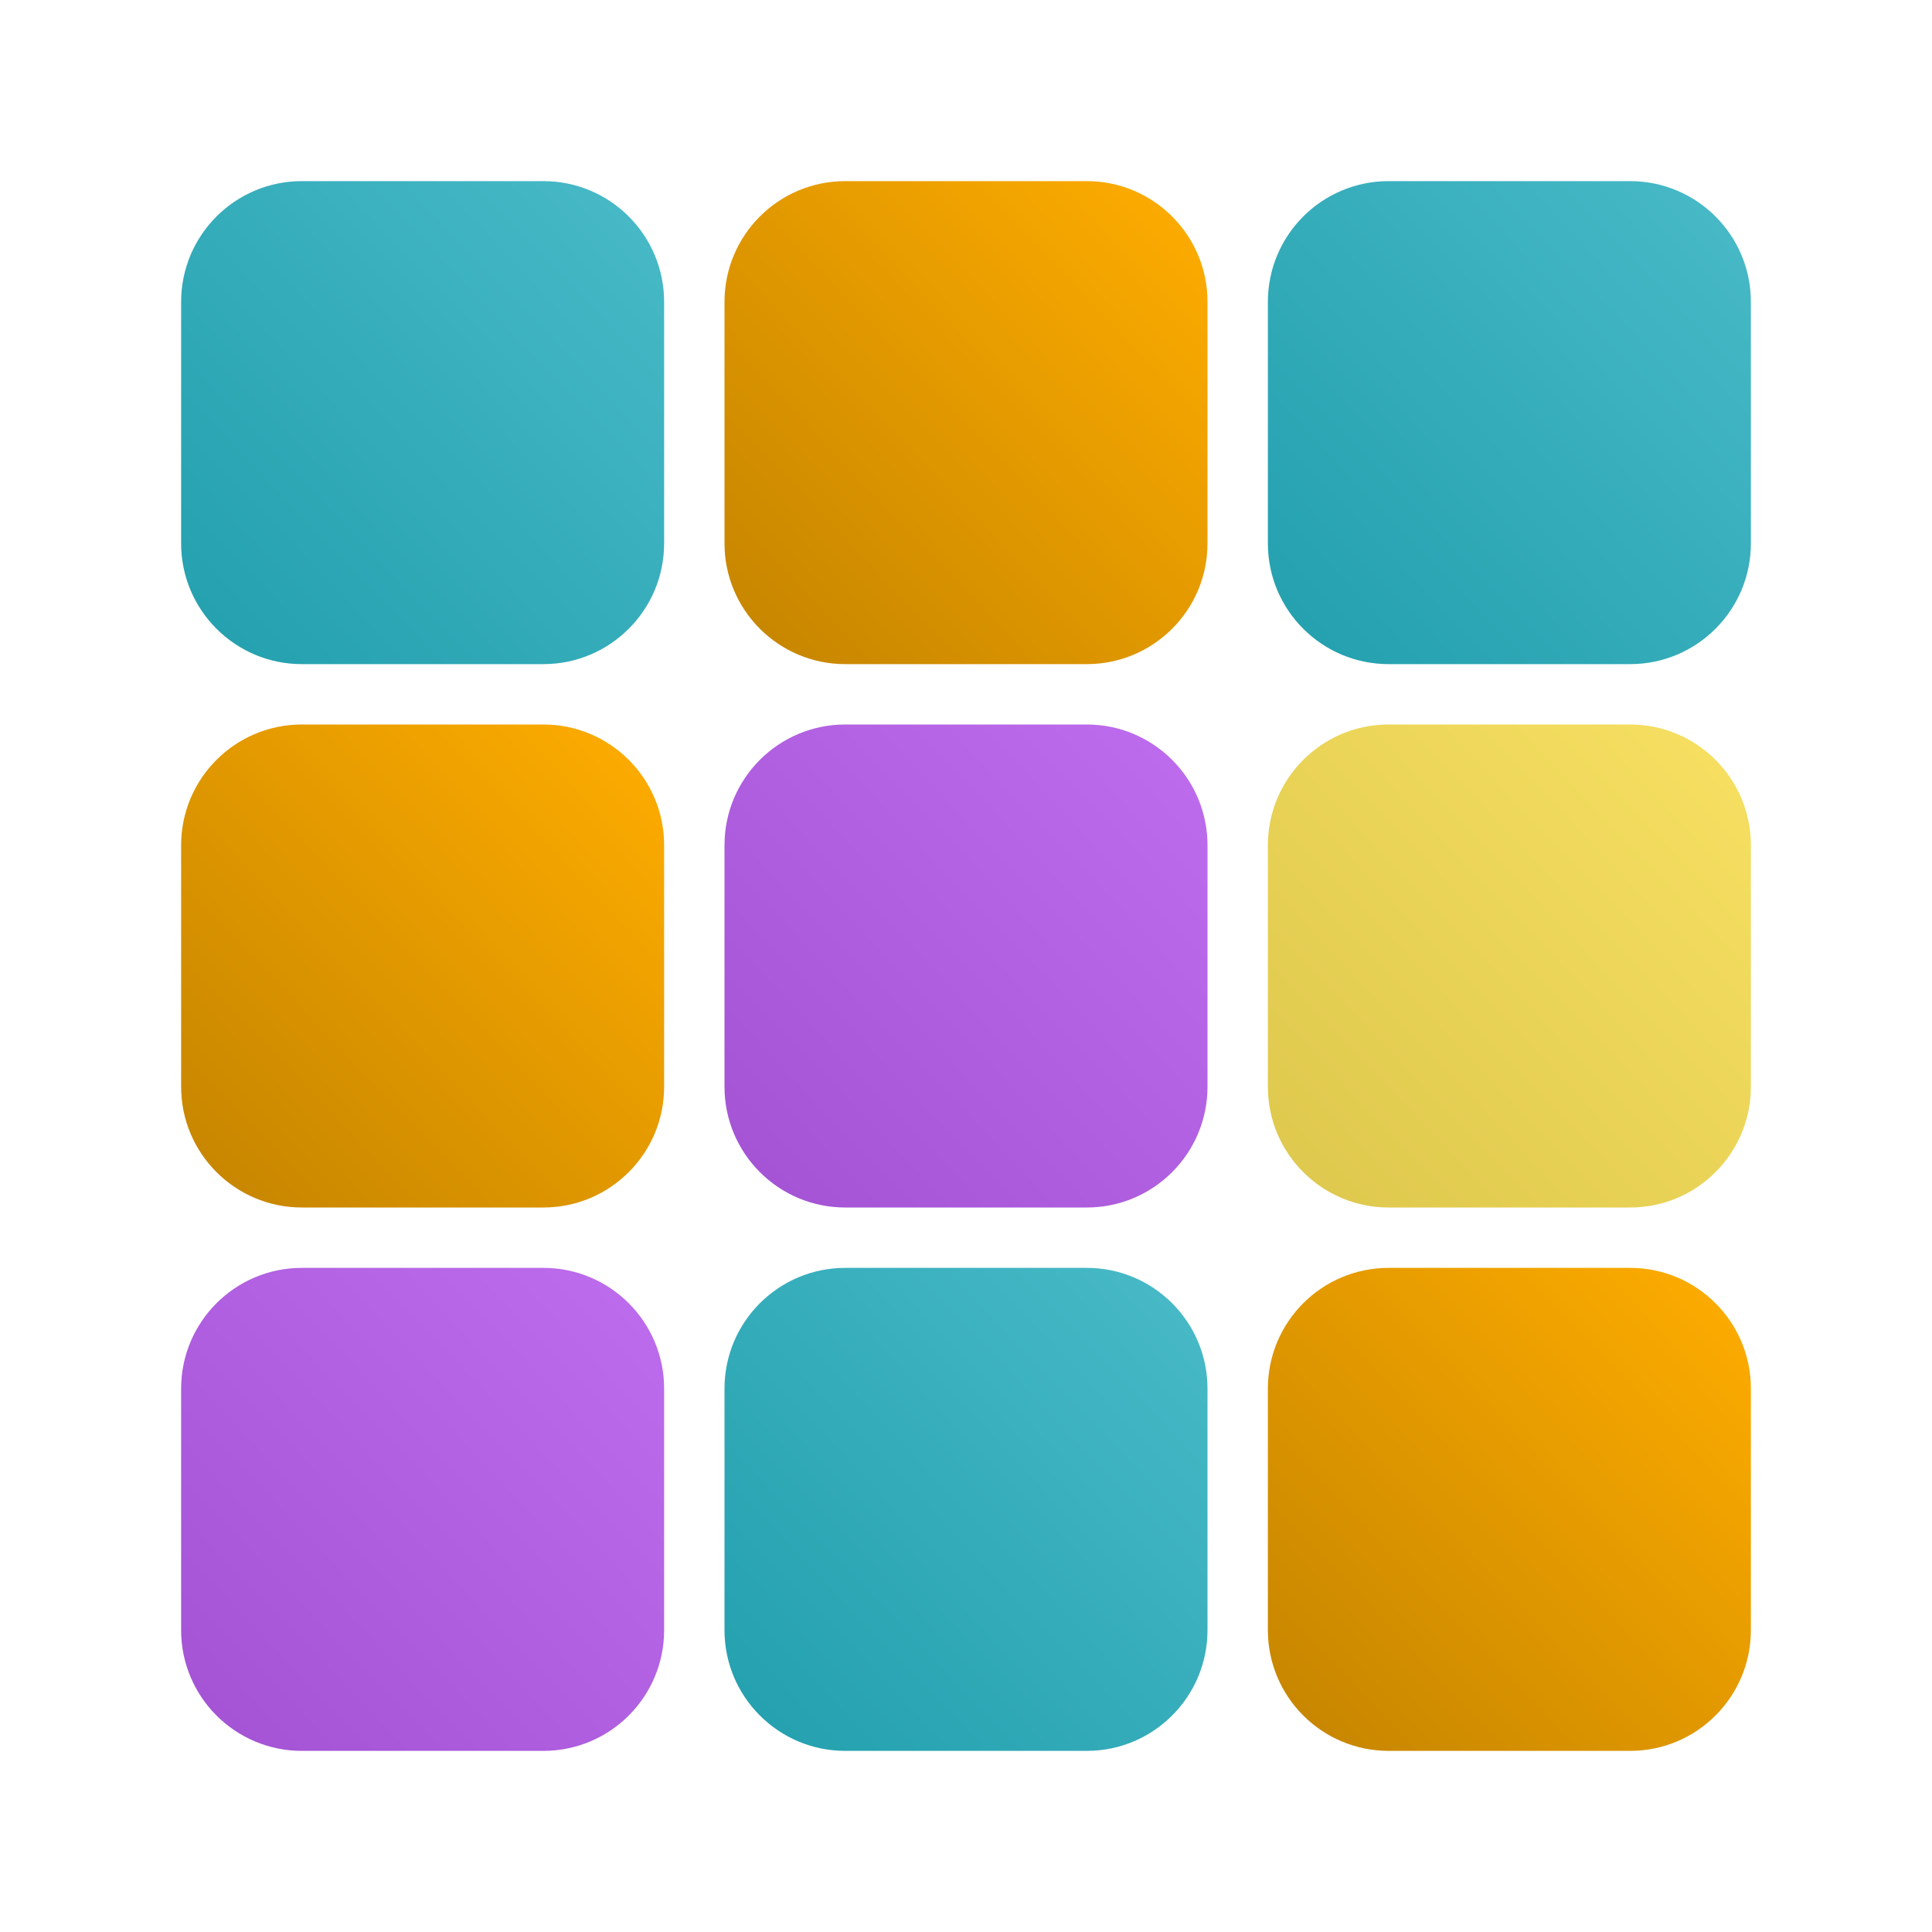
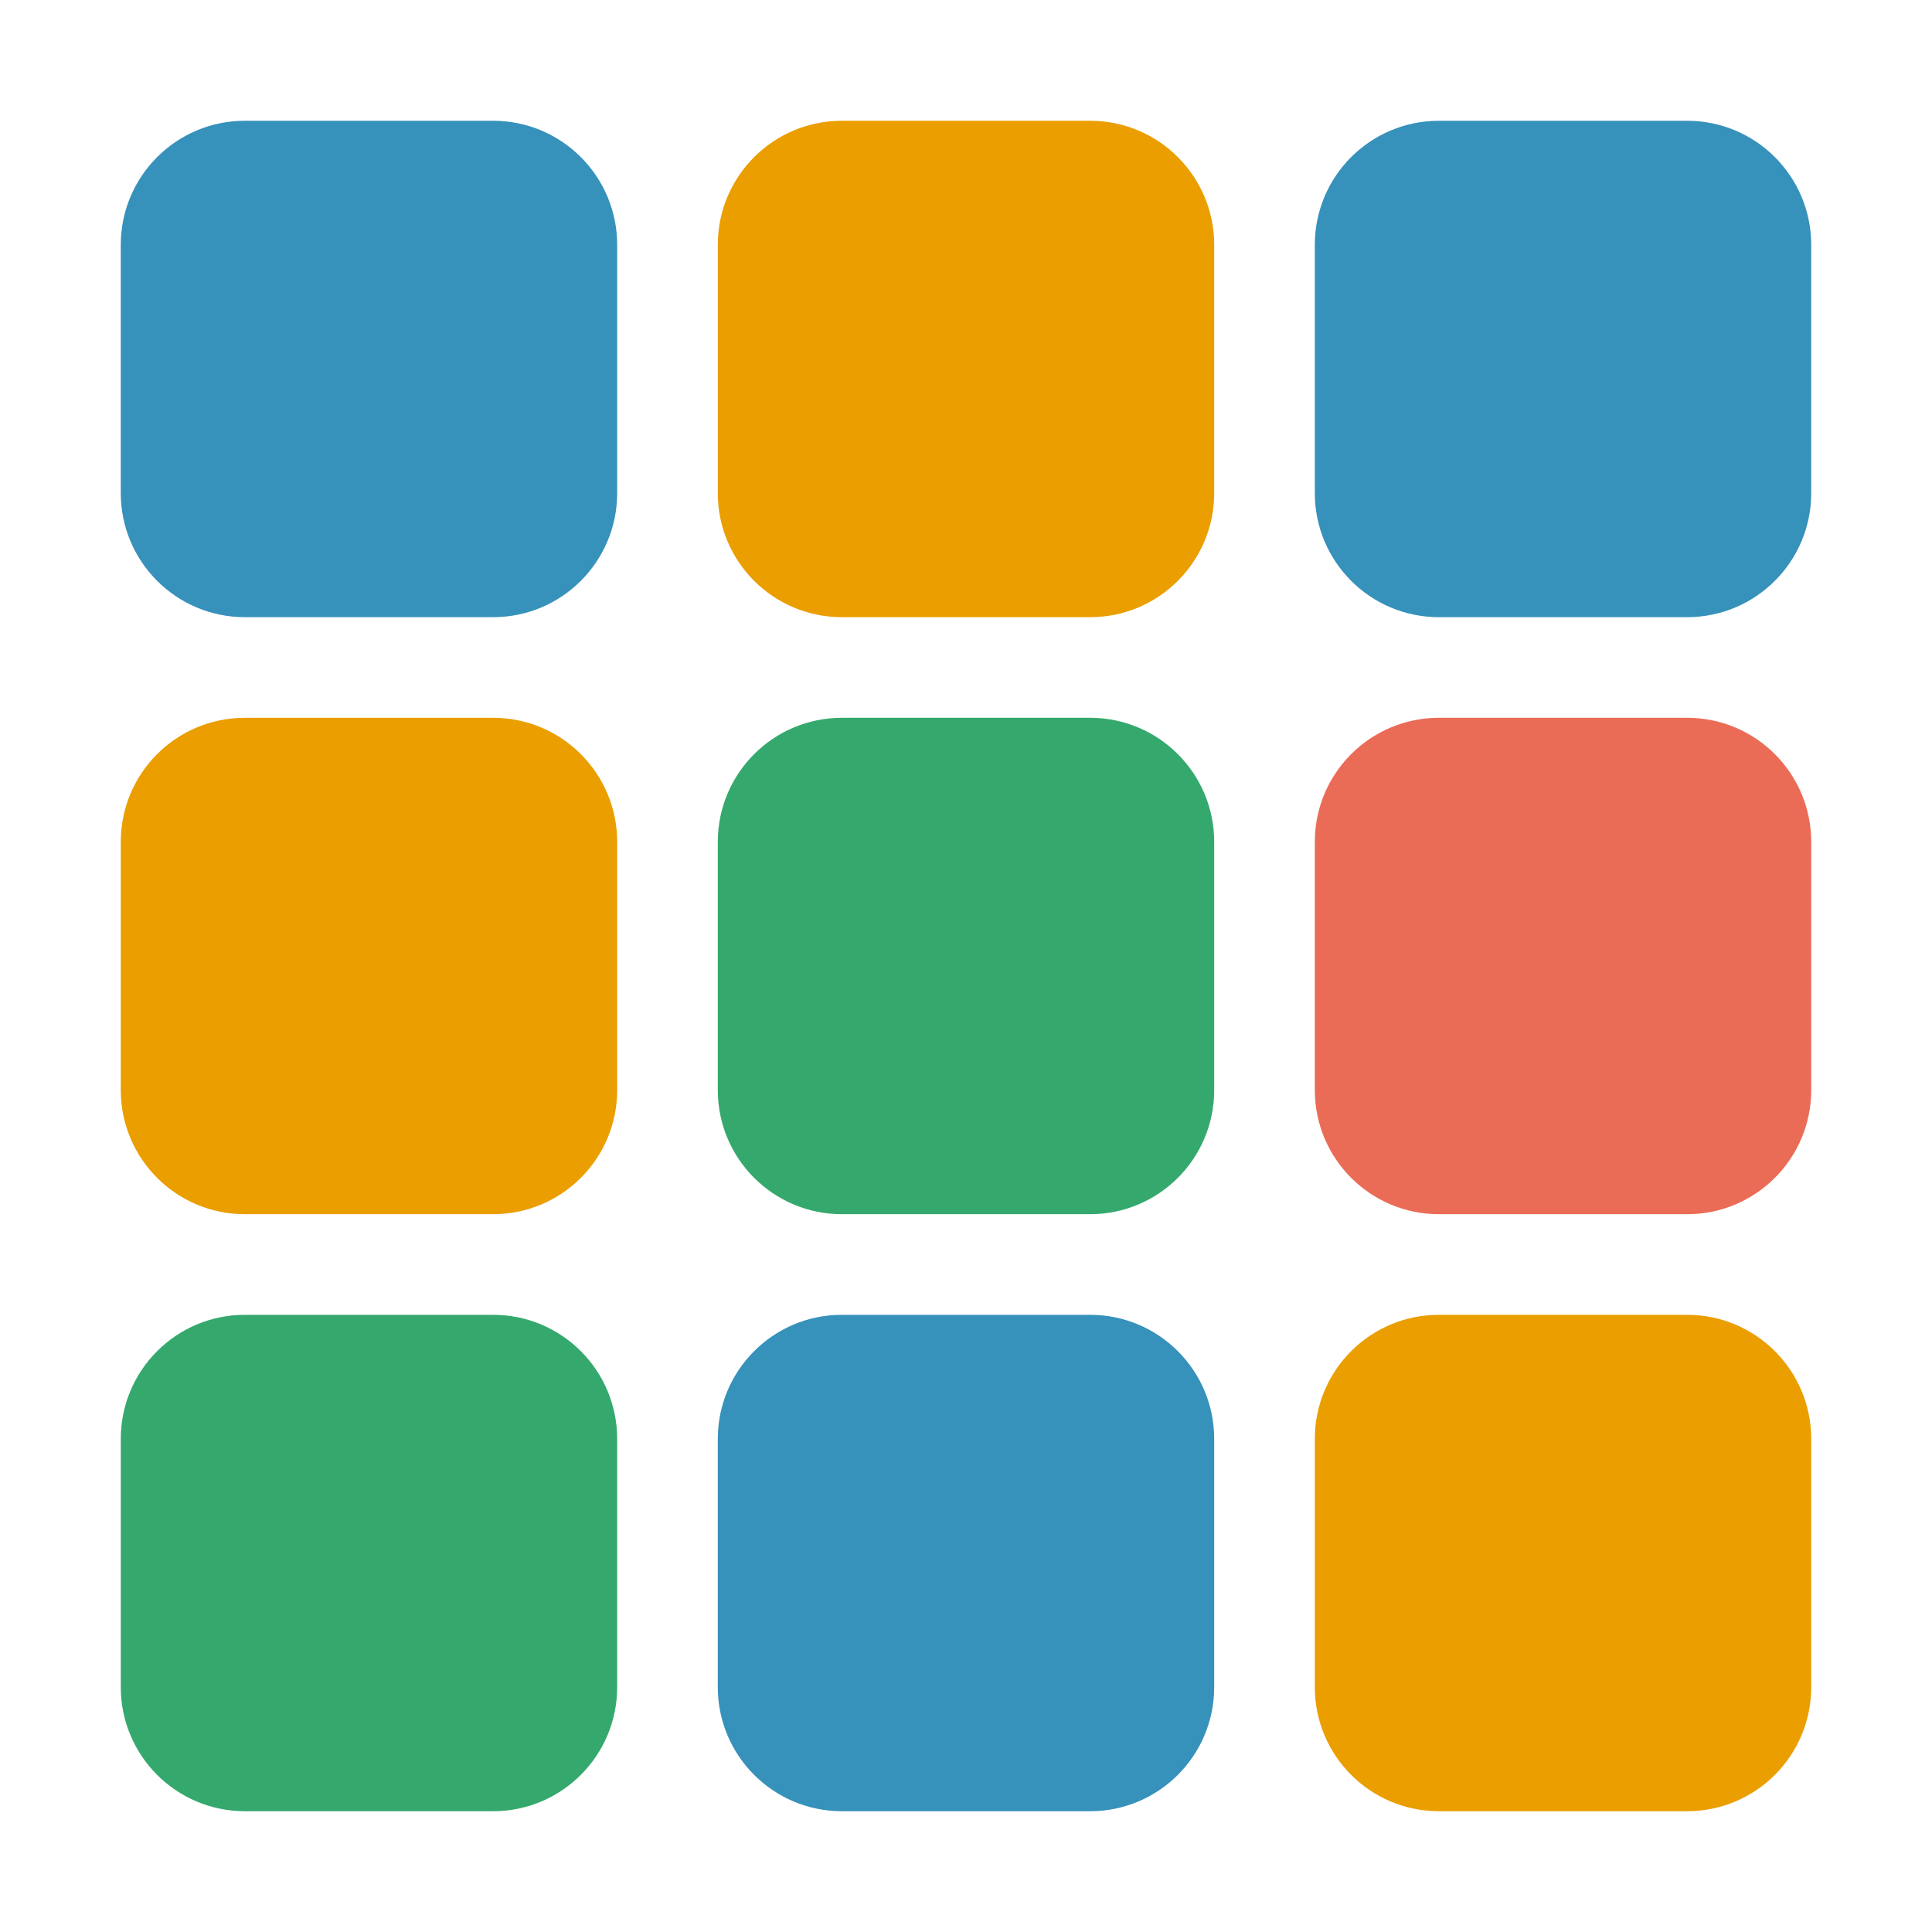
- <svg xmlns="http://www.w3.org/2000/svg" width="48" height="48" viewBox="0 0 48 48" fill="none">
-   <g id="application-library">
-     <path id="Rectangle 434" d="M4.5 7.5C4.5 5.843 5.843 4.5 7.5 4.5H13.5C15.157 4.5 16.5 5.843 16.5 7.5V13.5C16.5 15.157 15.157 16.5 13.5 16.5H7.5C5.843 16.5 4.5 15.157 4.5 13.5V7.5Z" fill="url(#paint0_linear_6036_36747)" />
-     <path id="Rectangle 432" d="M18 34.5C18 32.843 19.343 31.5 21 31.5H27C28.657 31.5 30 32.843 30 34.5V40.5C30 42.157 28.657 43.5 27 43.5H21C19.343 43.5 18 42.157 18 40.5V34.5Z" fill="url(#paint1_linear_6036_36747)" />
-     <path id="Rectangle 435" d="M18 21C18 19.343 19.343 18 21 18H27C28.657 18 30 19.343 30 21V27C30 28.657 28.657 30 27 30H21C19.343 30 18 28.657 18 27V21Z" fill="url(#paint2_linear_6036_36747)" />
-     <path id="Rectangle 438" d="M31.5 21C31.5 19.343 32.843 18 34.5 18H40.5C42.157 18 43.5 19.343 43.5 21V27C43.5 28.657 42.157 30 40.5 30H34.5C32.843 30 31.5 28.657 31.5 27V21Z" fill="url(#paint3_linear_6036_36747)" />
-     <path id="Rectangle 433" d="M4.5 34.5C4.5 32.843 5.843 31.5 7.5 31.5H13.5C15.157 31.5 16.5 32.843 16.5 34.5V40.5C16.5 42.157 15.157 43.5 13.5 43.5H7.5C5.843 43.5 4.5 42.157 4.5 40.5V34.5Z" fill="url(#paint4_linear_6036_36747)" />
-     <path id="Rectangle 436" d="M31.5 7.5C31.5 5.843 32.843 4.5 34.5 4.5H40.5C42.157 4.5 43.5 5.843 43.5 7.5V13.5C43.5 15.157 42.157 16.5 40.5 16.5H34.5C32.843 16.5 31.5 15.157 31.5 13.5V7.5Z" fill="url(#paint5_linear_6036_36747)" />
-     <path id="Rectangle 439" d="M18 7.5C18 5.843 19.343 4.5 21 4.5H27C28.657 4.5 30 5.843 30 7.5V13.5C30 15.157 28.657 16.5 27 16.5H21C19.343 16.5 18 15.157 18 13.5V7.5Z" fill="url(#paint6_linear_6036_36747)" />
-     <path id="Rectangle 440" d="M4.5 21C4.5 19.343 5.843 18 7.5 18H13.5C15.157 18 16.5 19.343 16.5 21V27C16.5 28.657 15.157 30 13.5 30H7.5C5.843 30 4.5 28.657 4.5 27V21Z" fill="url(#paint7_linear_6036_36747)" />
-     <path id="Rectangle 441" d="M31.5 34.5C31.5 32.843 32.843 31.5 34.5 31.5H40.5C42.157 31.5 43.5 32.843 43.5 34.5V40.5C43.5 42.157 42.157 43.5 40.5 43.5H34.5C32.843 43.5 31.5 42.157 31.5 40.5V34.5Z" fill="url(#paint8_linear_6036_36747)" />
+ <svg xmlns="http://www.w3.org/2000/svg" width="48" height="48" viewBox="0 0 48 48" fill="none" version="1.1" id="svg18">
+   <g id="application-library" transform="matrix(1.435897,0,0,1.435897,-2.461539,-2.461539)">
+     <path id="Rectangle 434" d="m 3.804,5.951 c 0,-1.186 0.961,-2.147 2.147,-2.147 h 4.295 c 1.186,0 2.147,0.961 2.147,2.147 v 4.295 c 0,1.186 -0.961,2.147 -2.147,2.147 H 5.951 c -1.186,0 -2.147,-0.961 -2.147,-2.147 z" fill="url(#paint0_linear_6036_36747)" style="fill:#3691bb;fill-opacity:1;stroke-width:0.716" />
+     <path id="Rectangle 432" d="m 14.134,26.611 c 0,-1.186 0.961,-2.147 2.147,-2.147 h 4.295 c 1.186,0 2.147,0.961 2.147,2.147 v 4.295 c 0,1.186 -0.961,2.147 -2.147,2.147 h -4.295 c -1.186,0 -2.147,-0.961 -2.147,-2.147 z" fill="url(#paint1_linear_6036_36747)" style="fill:#3691bb;fill-opacity:1;stroke-width:0.716" />
+     <path id="Rectangle 435" d="m 14.134,16.281 c 0,-1.186 0.961,-2.147 2.147,-2.147 h 4.295 c 1.186,0 2.147,0.961 2.147,2.147 v 4.295 c 0,1.186 -0.961,2.147 -2.147,2.147 h -4.295 c -1.186,0 -2.147,-0.961 -2.147,-2.147 z" fill="url(#paint2_linear_6036_36747)" style="fill:#35a96d;fill-opacity:1;stroke-width:0.716" />
+     <path id="Rectangle 438" d="m 24.464,16.281 c 0,-1.186 0.961,-2.147 2.147,-2.147 h 4.295 c 1.186,0 2.147,0.961 2.147,2.147 v 4.295 c 0,1.186 -0.961,2.147 -2.147,2.147 h -4.295 c -1.186,0 -2.147,-0.961 -2.147,-2.147 z" fill="url(#paint3_linear_6036_36747)" style="fill:#ea6c57;fill-opacity:1;stroke-width:0.716" />
+     <path id="Rectangle 433" d="m 3.804,26.611 c 0,-1.186 0.961,-2.147 2.147,-2.147 h 4.295 c 1.186,0 2.147,0.961 2.147,2.147 v 4.295 c 0,1.186 -0.961,2.147 -2.147,2.147 H 5.951 c -1.186,0 -2.147,-0.961 -2.147,-2.147 z" fill="url(#paint4_linear_6036_36747)" style="fill:#35a96d;fill-opacity:1;stroke-width:0.716" />
+     <path id="Rectangle 436" d="m 24.464,5.951 c 0,-1.186 0.961,-2.147 2.147,-2.147 h 4.295 c 1.186,0 2.147,0.961 2.147,2.147 v 4.295 c 0,1.186 -0.961,2.147 -2.147,2.147 h -4.295 c -1.186,0 -2.147,-0.961 -2.147,-2.147 z" fill="url(#paint5_linear_6036_36747)" style="fill:#3691bb;fill-opacity:1;stroke-width:0.716" />
+     <path id="Rectangle 439" d="m 14.134,5.951 c 0,-1.186 0.961,-2.147 2.147,-2.147 h 4.295 c 1.186,0 2.147,0.961 2.147,2.147 v 4.295 c 0,1.186 -0.961,2.147 -2.147,2.147 h -4.295 c -1.186,0 -2.147,-0.961 -2.147,-2.147 z" fill="url(#paint6_linear_6036_36747)" style="fill:#ea9e00;fill-opacity:1;stroke-width:0.716" />
+     <path id="Rectangle 440" d="m 3.804,16.281 c 0,-1.186 0.961,-2.147 2.147,-2.147 h 4.295 c 1.186,0 2.147,0.961 2.147,2.147 v 4.295 c 0,1.186 -0.961,2.147 -2.147,2.147 H 5.951 c -1.186,0 -2.147,-0.961 -2.147,-2.147 z" fill="url(#paint7_linear_6036_36747)" style="fill:#ea9e00;fill-opacity:1;stroke-width:0.716" />
+     <path id="Rectangle 441" d="m 24.464,26.611 c 0,-1.186 0.961,-2.147 2.147,-2.147 h 4.295 c 1.186,0 2.147,0.961 2.147,2.147 v 4.295 c 0,1.186 -0.961,2.147 -2.147,2.147 h -4.295 c -1.186,0 -2.147,-0.961 -2.147,-2.147 z" fill="url(#paint8_linear_6036_36747)" style="fill:#ea9e00;fill-opacity:1;stroke-width:0.716" />
  </g>
-   <defs>
+   <defs id="defs18">
    <linearGradient id="paint0_linear_6036_36747" x1="4.5" y1="16.5" x2="16.747" y2="4.758" gradientUnits="userSpaceOnUse">
-       <stop stop-color="#229FAD" />
-       <stop offset="1" stop-color="#49BAC8" />
+       <stop stop-color="#229FAD" id="stop1" />
+       <stop offset="1" stop-color="#49BAC8" id="stop2" />
    </linearGradient>
    <linearGradient id="paint1_linear_6036_36747" x1="18" y1="43.5" x2="30.247" y2="31.758" gradientUnits="userSpaceOnUse">
-       <stop stop-color="#229FAD" />
-       <stop offset="1" stop-color="#49BAC8" />
+       <stop stop-color="#229FAD" id="stop3" />
+       <stop offset="1" stop-color="#49BAC8" id="stop4" />
    </linearGradient>
    <linearGradient id="paint2_linear_6036_36747" x1="18" y1="30" x2="30.247" y2="18.258" gradientUnits="userSpaceOnUse">
-       <stop stop-color="#A252D2" />
-       <stop offset="1" stop-color="#BE6DEE" />
+       <stop stop-color="#A252D2" id="stop5" />
+       <stop offset="1" stop-color="#BE6DEE" id="stop6" />
    </linearGradient>
    <linearGradient id="paint3_linear_6036_36747" x1="31.5" y1="30" x2="43.747" y2="18.258" gradientUnits="userSpaceOnUse">
-       <stop stop-color="#DDC74C" />
-       <stop offset="1" stop-color="#F7E062" />
+       <stop stop-color="#DDC74C" id="stop7" />
+       <stop offset="1" stop-color="#F7E062" id="stop8" />
    </linearGradient>
    <linearGradient id="paint4_linear_6036_36747" x1="4.5" y1="43.5" x2="16.747" y2="31.758" gradientUnits="userSpaceOnUse">
-       <stop stop-color="#A252D2" />
-       <stop offset="1" stop-color="#BE6DEE" />
+       <stop stop-color="#A252D2" id="stop9" />
+       <stop offset="1" stop-color="#BE6DEE" id="stop10" />
    </linearGradient>
    <linearGradient id="paint5_linear_6036_36747" x1="31.5" y1="16.5" x2="43.747" y2="4.758" gradientUnits="userSpaceOnUse">
-       <stop stop-color="#229FAD" />
-       <stop offset="1" stop-color="#49BAC8" />
+       <stop stop-color="#229FAD" id="stop11" />
+       <stop offset="1" stop-color="#49BAC8" id="stop12" />
    </linearGradient>
    <linearGradient id="paint6_linear_6036_36747" x1="18" y1="16.5" x2="30.247" y2="4.758" gradientUnits="userSpaceOnUse">
-       <stop stop-color="#C48400" />
-       <stop offset="1" stop-color="#FFAD00" />
+       <stop stop-color="#C48400" id="stop13" />
+       <stop offset="1" stop-color="#FFAD00" id="stop14" />
    </linearGradient>
    <linearGradient id="paint7_linear_6036_36747" x1="4.5" y1="30" x2="16.747" y2="18.258" gradientUnits="userSpaceOnUse">
-       <stop stop-color="#C48400" />
-       <stop offset="1" stop-color="#FFAD00" />
+       <stop stop-color="#C48400" id="stop15" />
+       <stop offset="1" stop-color="#FFAD00" id="stop16" />
    </linearGradient>
    <linearGradient id="paint8_linear_6036_36747" x1="31.5" y1="43.5" x2="43.747" y2="31.758" gradientUnits="userSpaceOnUse">
-       <stop stop-color="#C48400" />
-       <stop offset="1" stop-color="#FFAD00" />
+       <stop stop-color="#C48400" id="stop17" />
+       <stop offset="1" stop-color="#FFAD00" id="stop18" />
    </linearGradient>
  </defs>
</svg>
